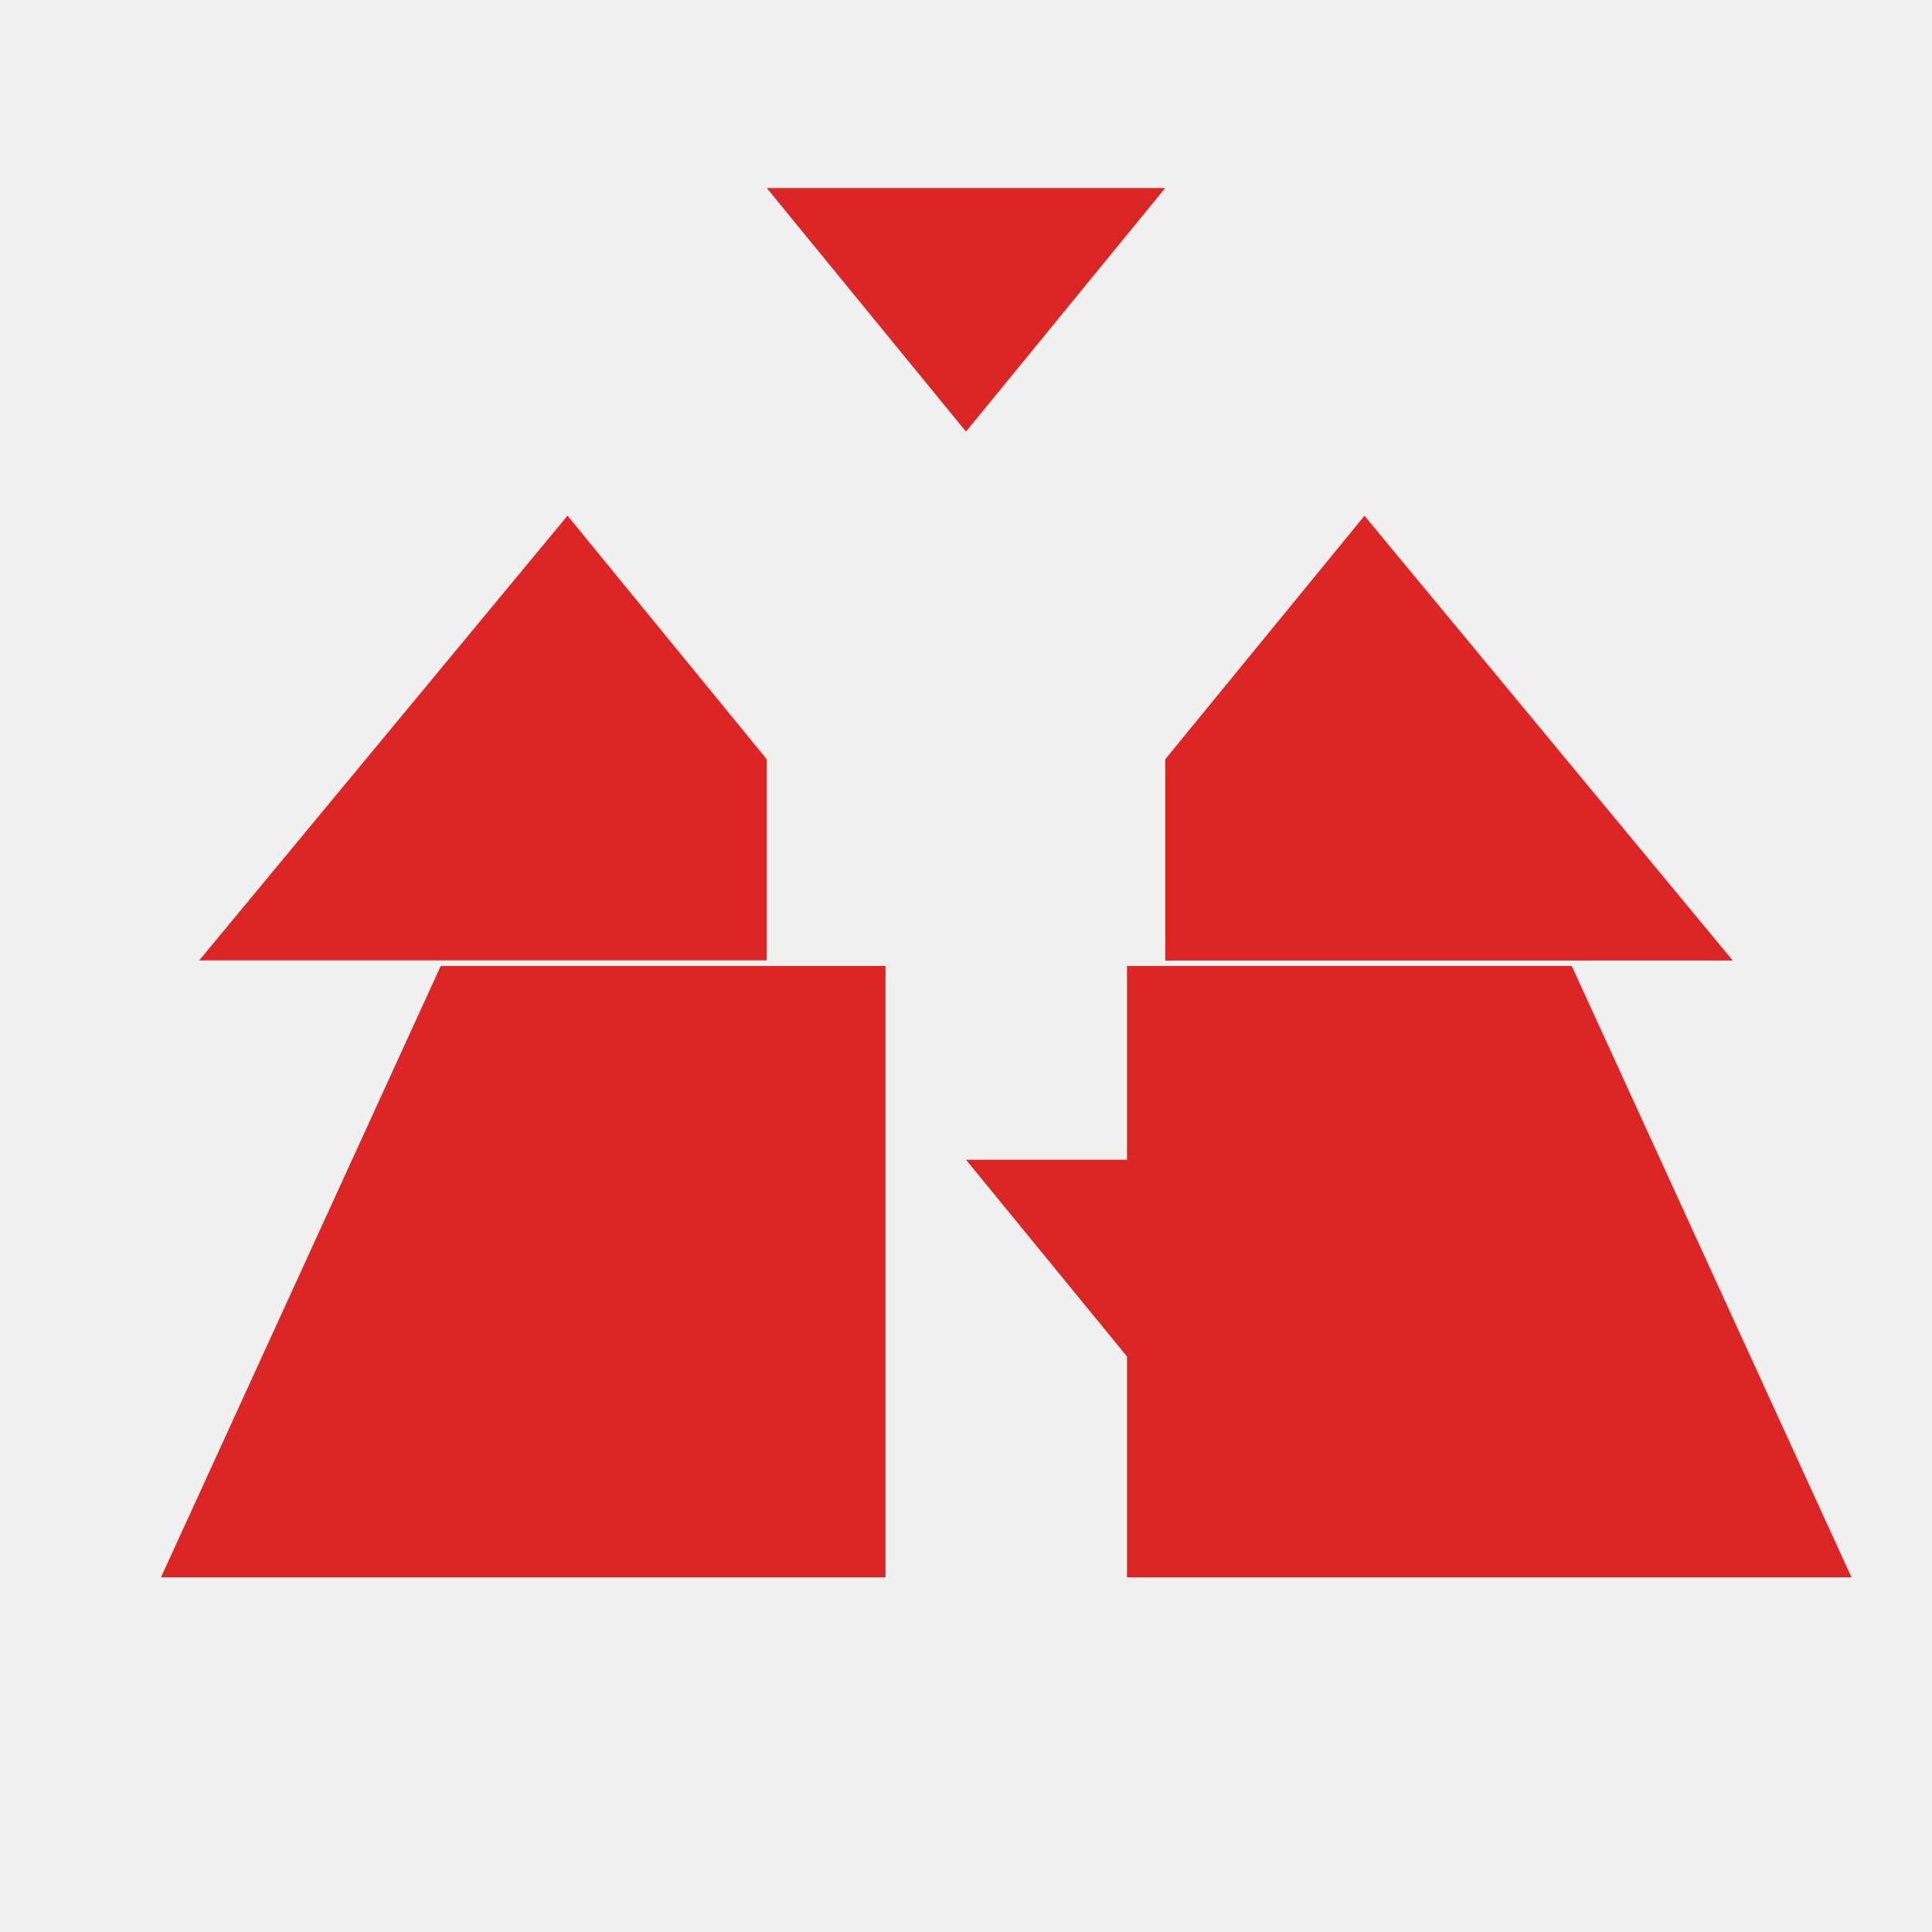
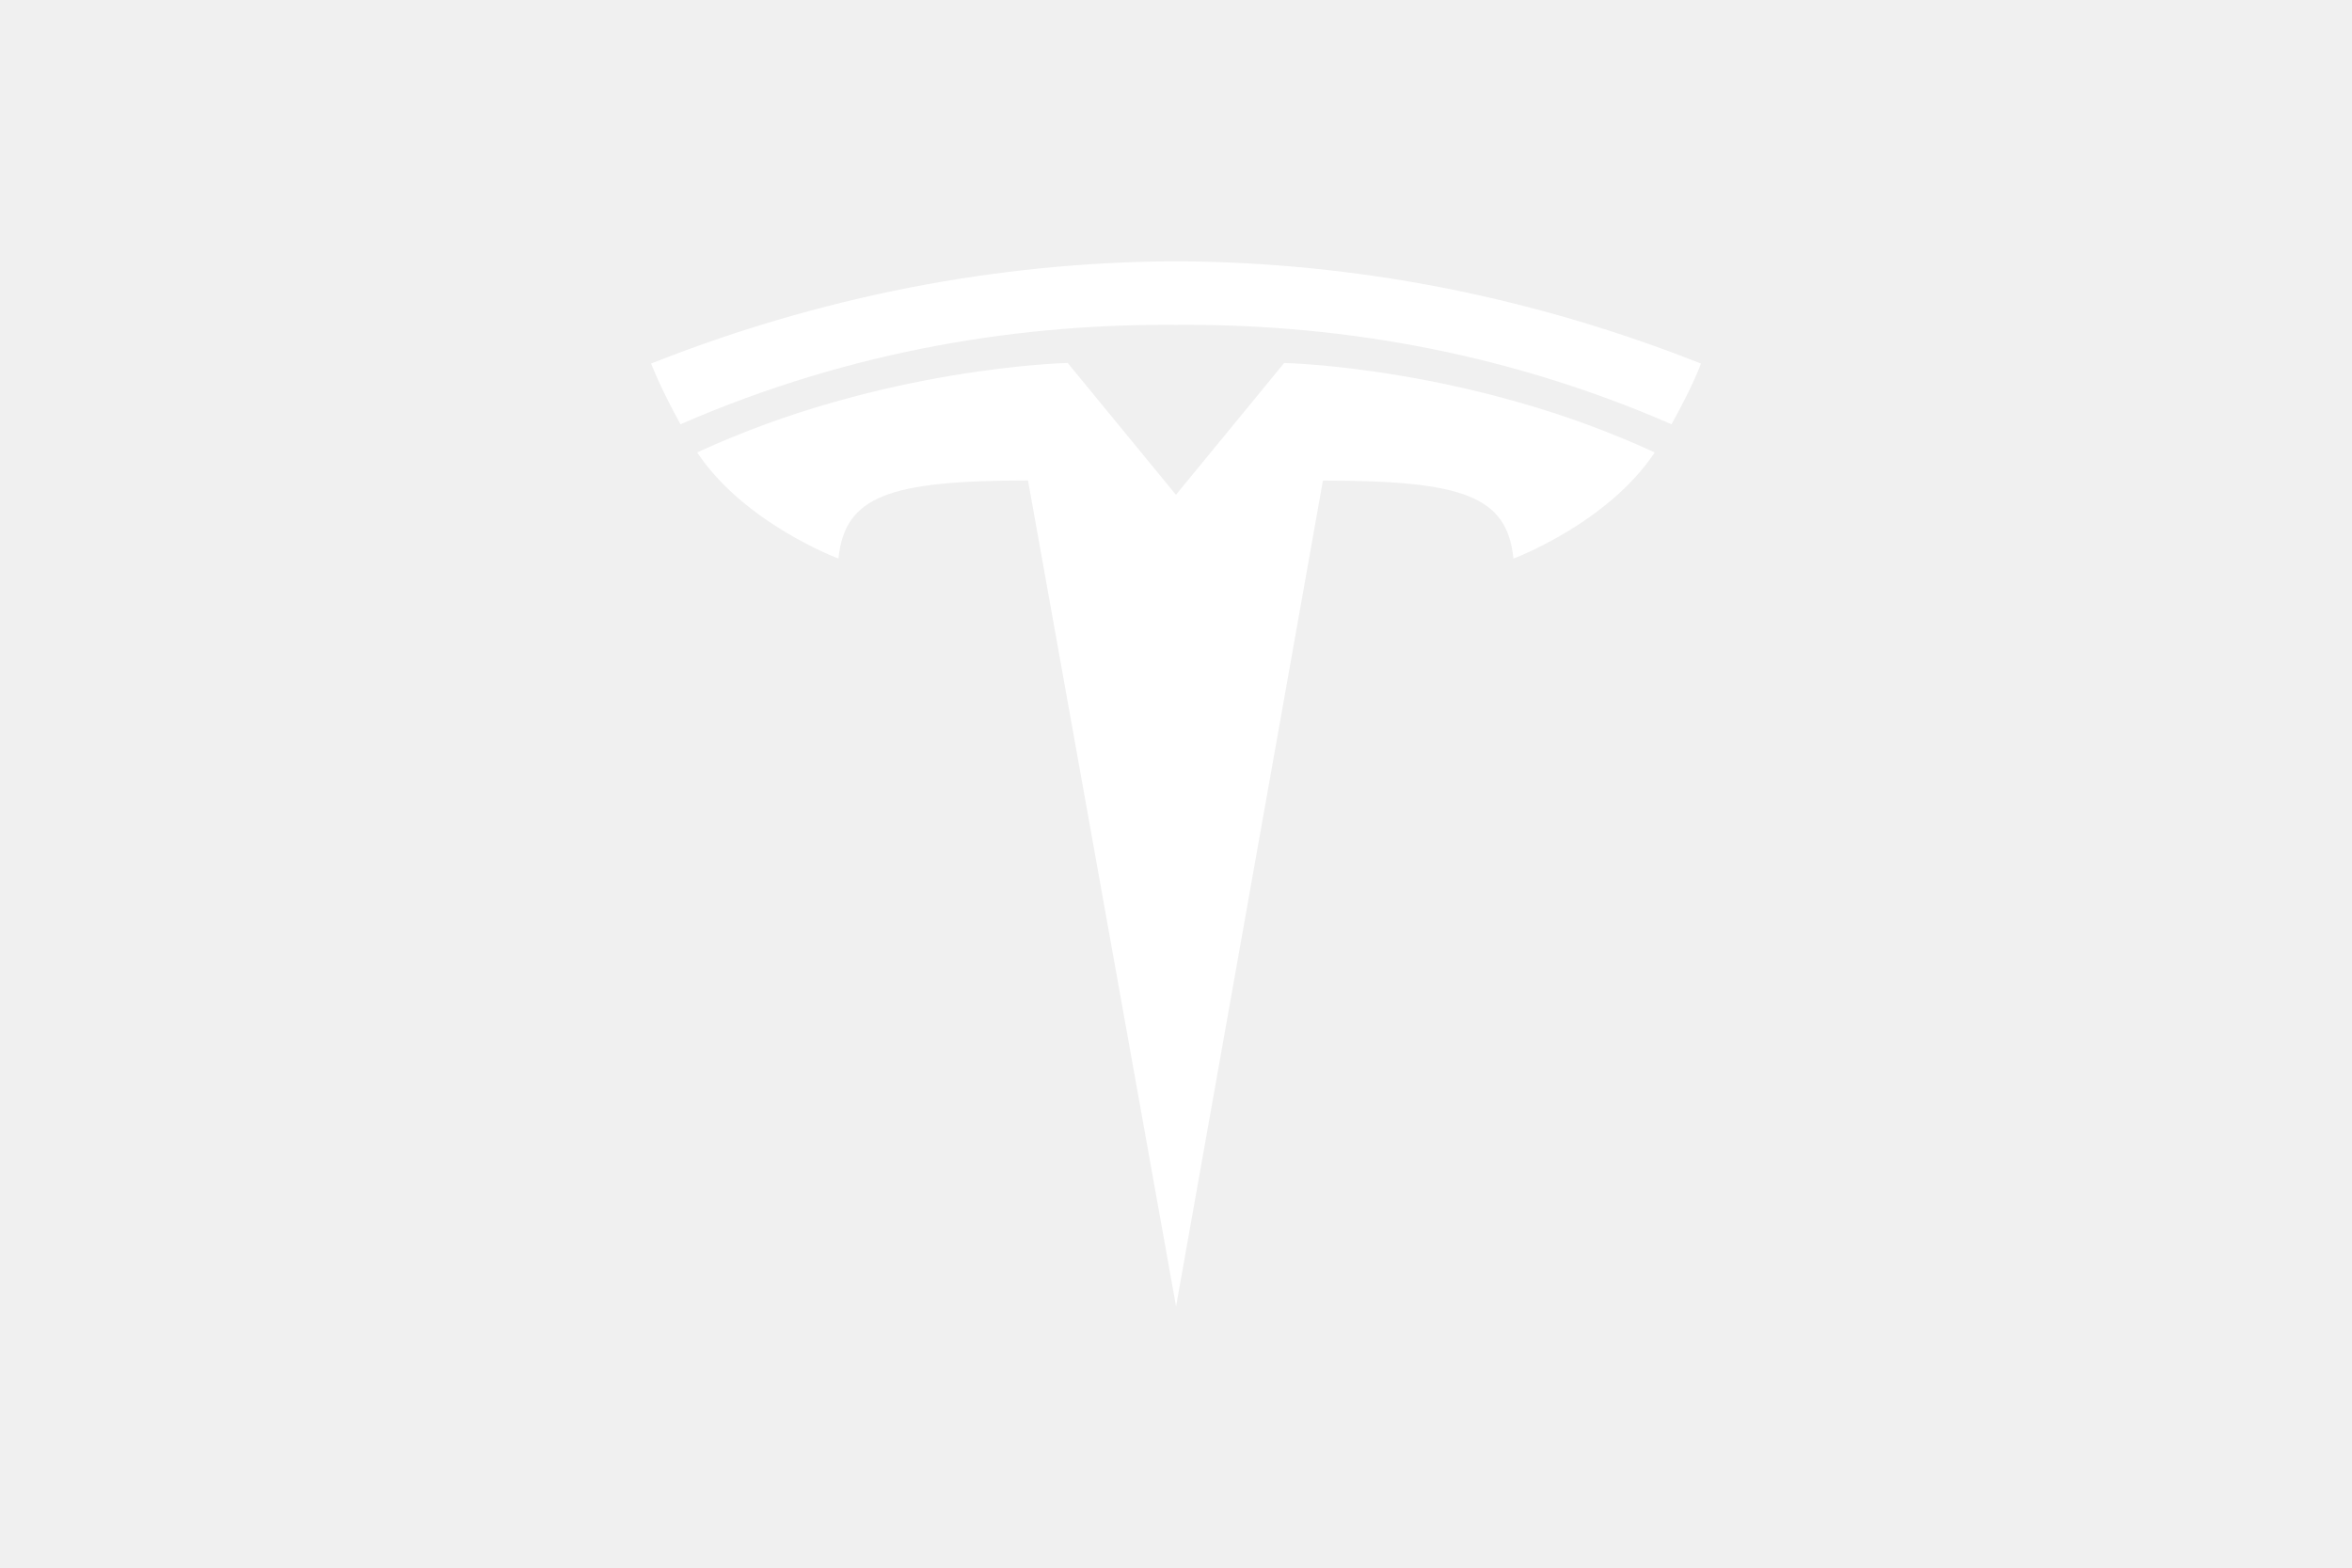
- <svg xmlns="http://www.w3.org/2000/svg" width="24" height="24" viewBox="0 0 24 24" fill="#dc2626">
-   <path d="M12 5.362l2.475-3.026h-4.95L12 5.362zm-2.475 4.07L7.05 6.406 2.475 11.93h7.05v-2.5zm4.95 0v2.5h7.05l-4.575-5.525-2.475 3.025zM12 14.407l2.475 3.025 2.475-3.025H12zm-6.525-2.407L2 19.594h9V12H5.475zm13.05 0H14v7.594h9L19.525 12z" />
+ <svg xmlns="http://www.w3.org/2000/svg" height="800" width="1200" viewBox="-38.038 -63.126 329.659 378.753">
+   <g fill="#fff">
+     <path d="M126.806 252.502l35.476-199.519c33.815 0 44.481 3.708 46.021 18.843 0 0 22.684-8.458 34.125-25.636-44.646-20.688-89.505-21.621-89.505-21.621l-26.176 31.882.059-.004-26.176-31.883s-44.86.934-89.5 21.622c11.431 17.178 34.124 25.636 34.124 25.636 1.549-15.136 12.202-18.844 45.79-18.868l35.762 199.548" />
+     <path d="M126.792 15.36c36.09-.276 77.399 5.583 119.687 24.014 5.652-10.173 7.105-14.669 7.105-14.669C207.357 6.416 164.066.157 126.787 0 89.51.157 46.221 6.417 0 24.705c0 0 2.062 5.538 7.1 14.669 42.28-18.431 83.596-24.29 119.687-24.014h.005" />
+   </g>
</svg>
